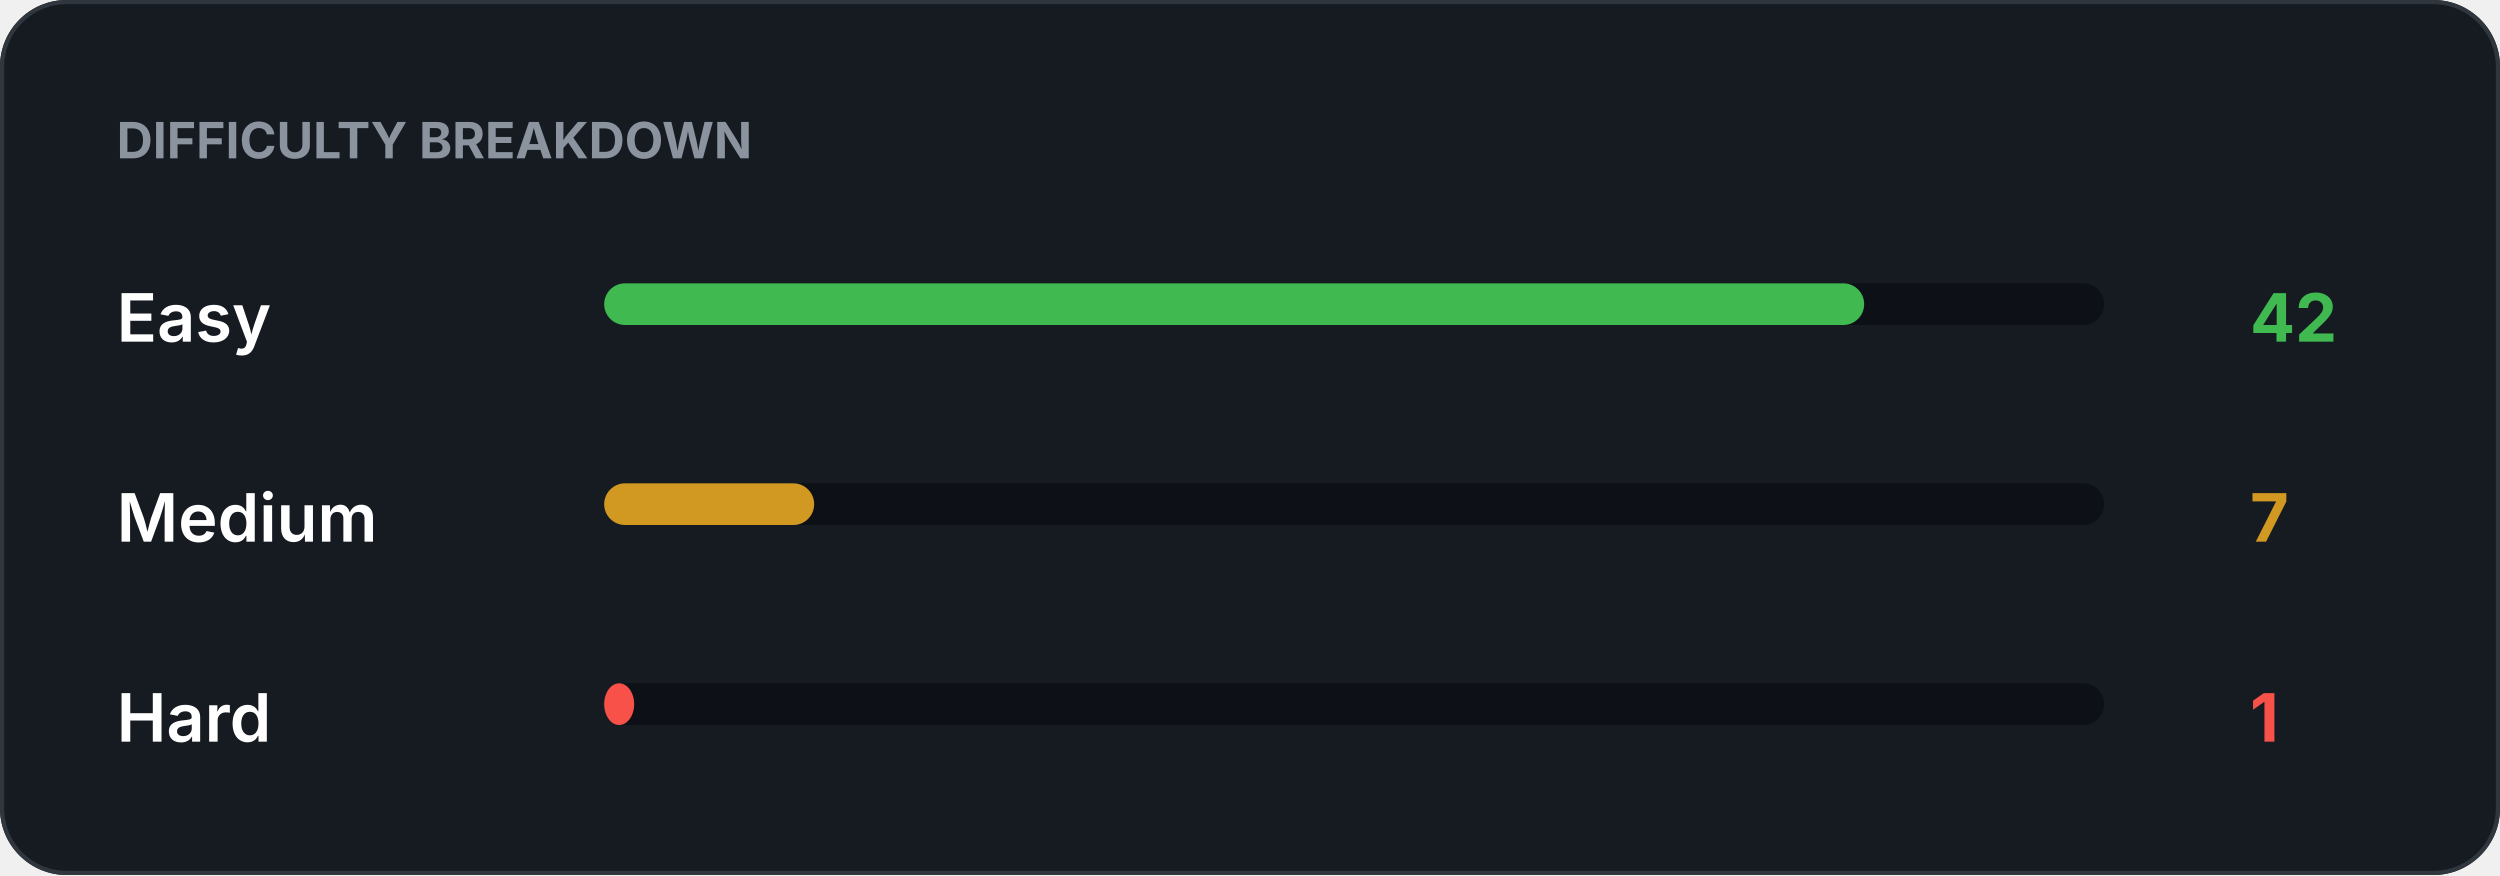
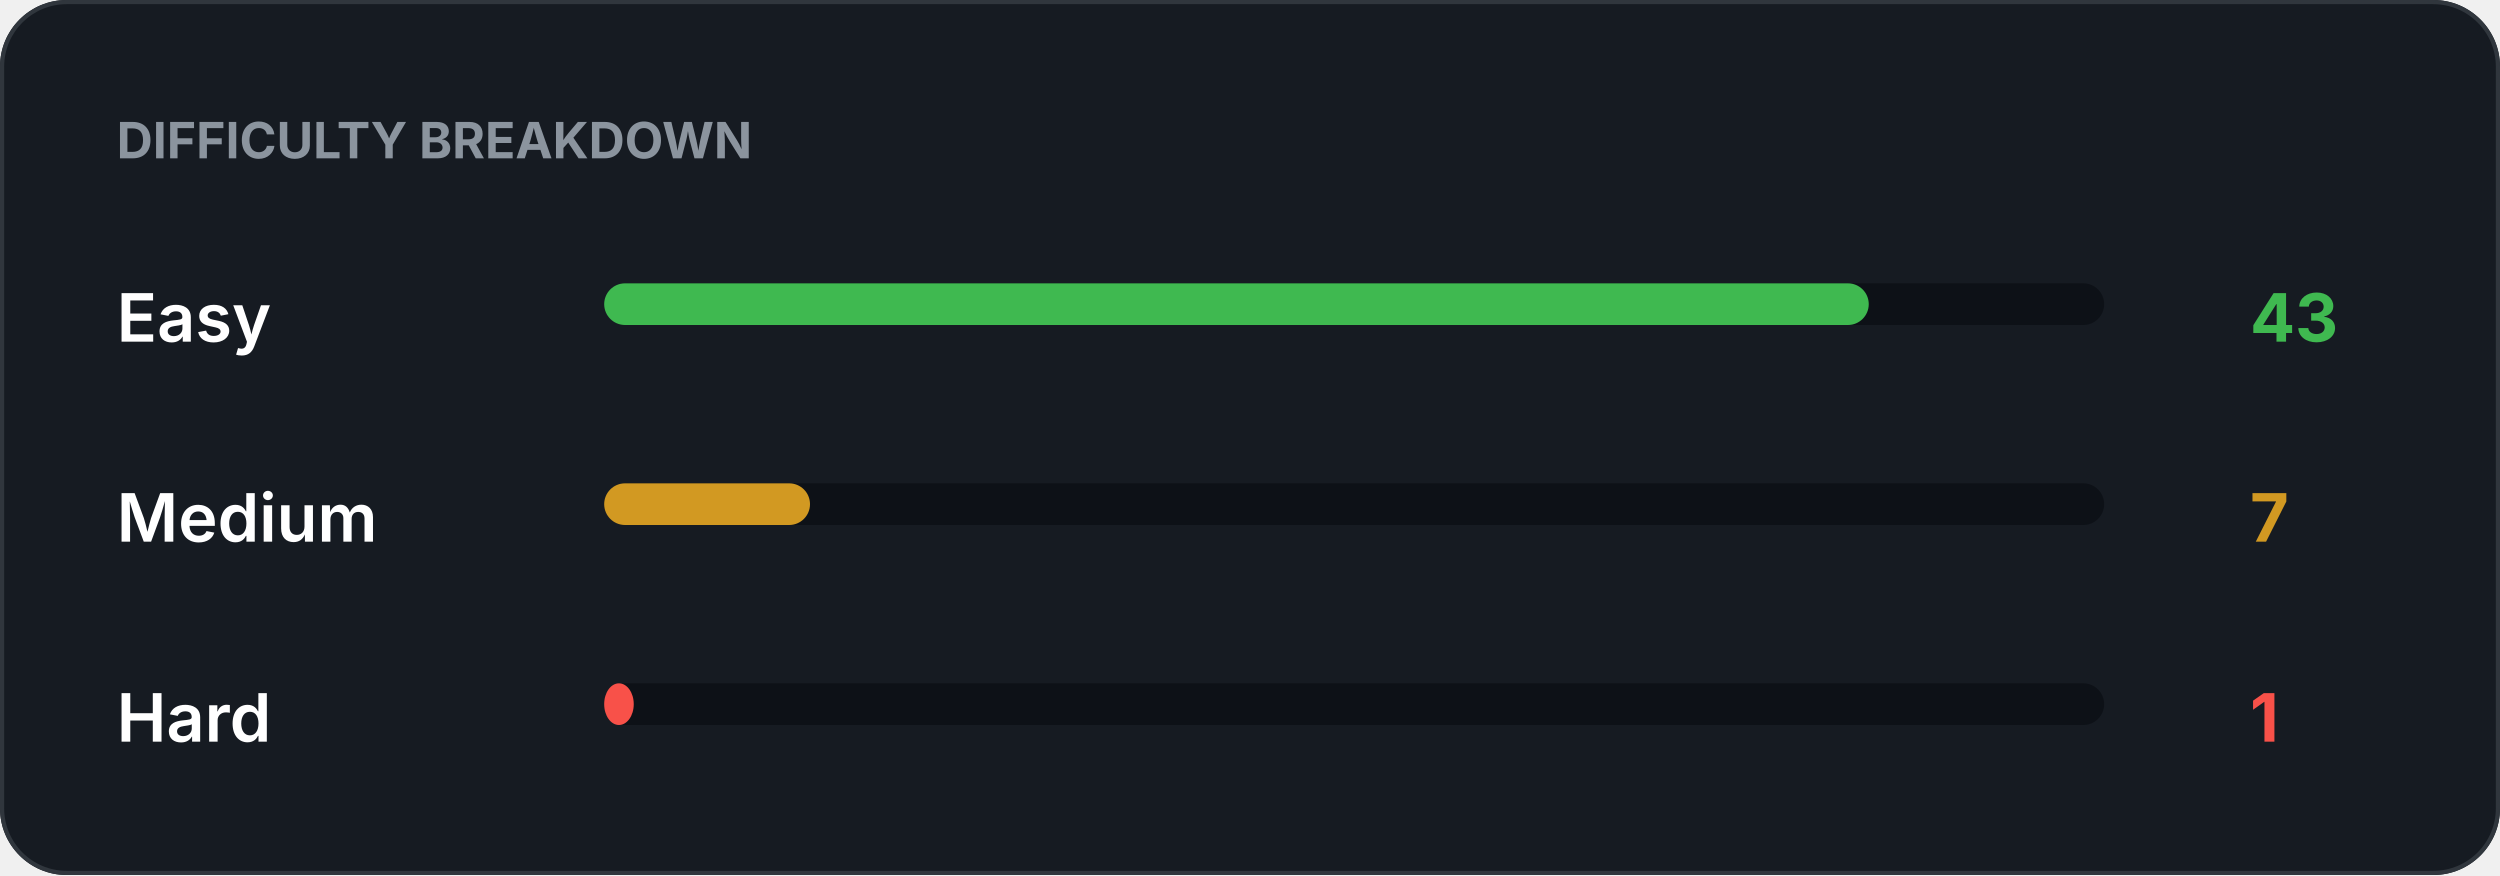
<svg xmlns="http://www.w3.org/2000/svg" width="600" height="210" viewBox="0 0 600 210">
  <rect width="100%" height="100%" rx="16" fill="#161B22" />
  <rect x="0.5" y="0.5" width="599" height="209" rx="15.5" fill="none" stroke="#30363D" />
  <text x="28" y="38" fill="#8B949E" font-family="-apple-system,BlinkMacSystemFont,Segoe UI,sans-serif" font-size="12" font-weight="700">DIFFICULTY BREAKDOWN</text>
  <text x="28" y="82" fill="#FFFFFF" font-family="-apple-system,BlinkMacSystemFont,Segoe UI,sans-serif" font-size="16" font-weight="600">Easy</text>
-   <text x="540" y="82" fill="#3FB950" font-family="-apple-system,BlinkMacSystemFont,Segoe UI,sans-serif" font-size="16" font-weight="700">42</text>
+   <text x="540" y="82" fill="#3FB950" font-family="-apple-system,BlinkMacSystemFont,Segoe UI,sans-serif" font-size="16" font-weight="700">43</text>
  <rect x="145" y="68" width="360" height="10" rx="5" fill="#0D1117" />
-   <rect x="145" y="68" width="302.4" height="10" rx="5" fill="#3FB950" />
+   <rect x="145" y="68" width="303.5" height="10" rx="5" fill="#3FB950" />
  <text x="28" y="130" fill="#FFFFFF" font-family="-apple-system,BlinkMacSystemFont,Segoe UI,sans-serif" font-size="16" font-weight="600">Medium</text>
  <text x="540" y="130" fill="#D29922" font-family="-apple-system,BlinkMacSystemFont,Segoe UI,sans-serif" font-size="16" font-weight="700">7</text>
  <rect x="145" y="116" width="360" height="10" rx="5" fill="#0D1117" />
-   <rect x="145" y="116" width="50.4" height="10" rx="5" fill="#D29922" />
+   <rect x="145" y="116" width="49.4" height="10" rx="5" fill="#D29922" />
  <text x="28" y="178" fill="#FFFFFF" font-family="-apple-system,BlinkMacSystemFont,Segoe UI,sans-serif" font-size="16" font-weight="600">Hard</text>
  <text x="540" y="178" fill="#F85149" font-family="-apple-system,BlinkMacSystemFont,Segoe UI,sans-serif" font-size="16" font-weight="700">1</text>
  <rect x="145" y="164" width="360" height="10" rx="5" fill="#0D1117" />
-   <rect x="145" y="164" width="7.2" height="10" rx="5" fill="#F85149" />
+   <rect x="145" y="164" width="7.1" height="10" rx="5" fill="#F85149" />
</svg>
